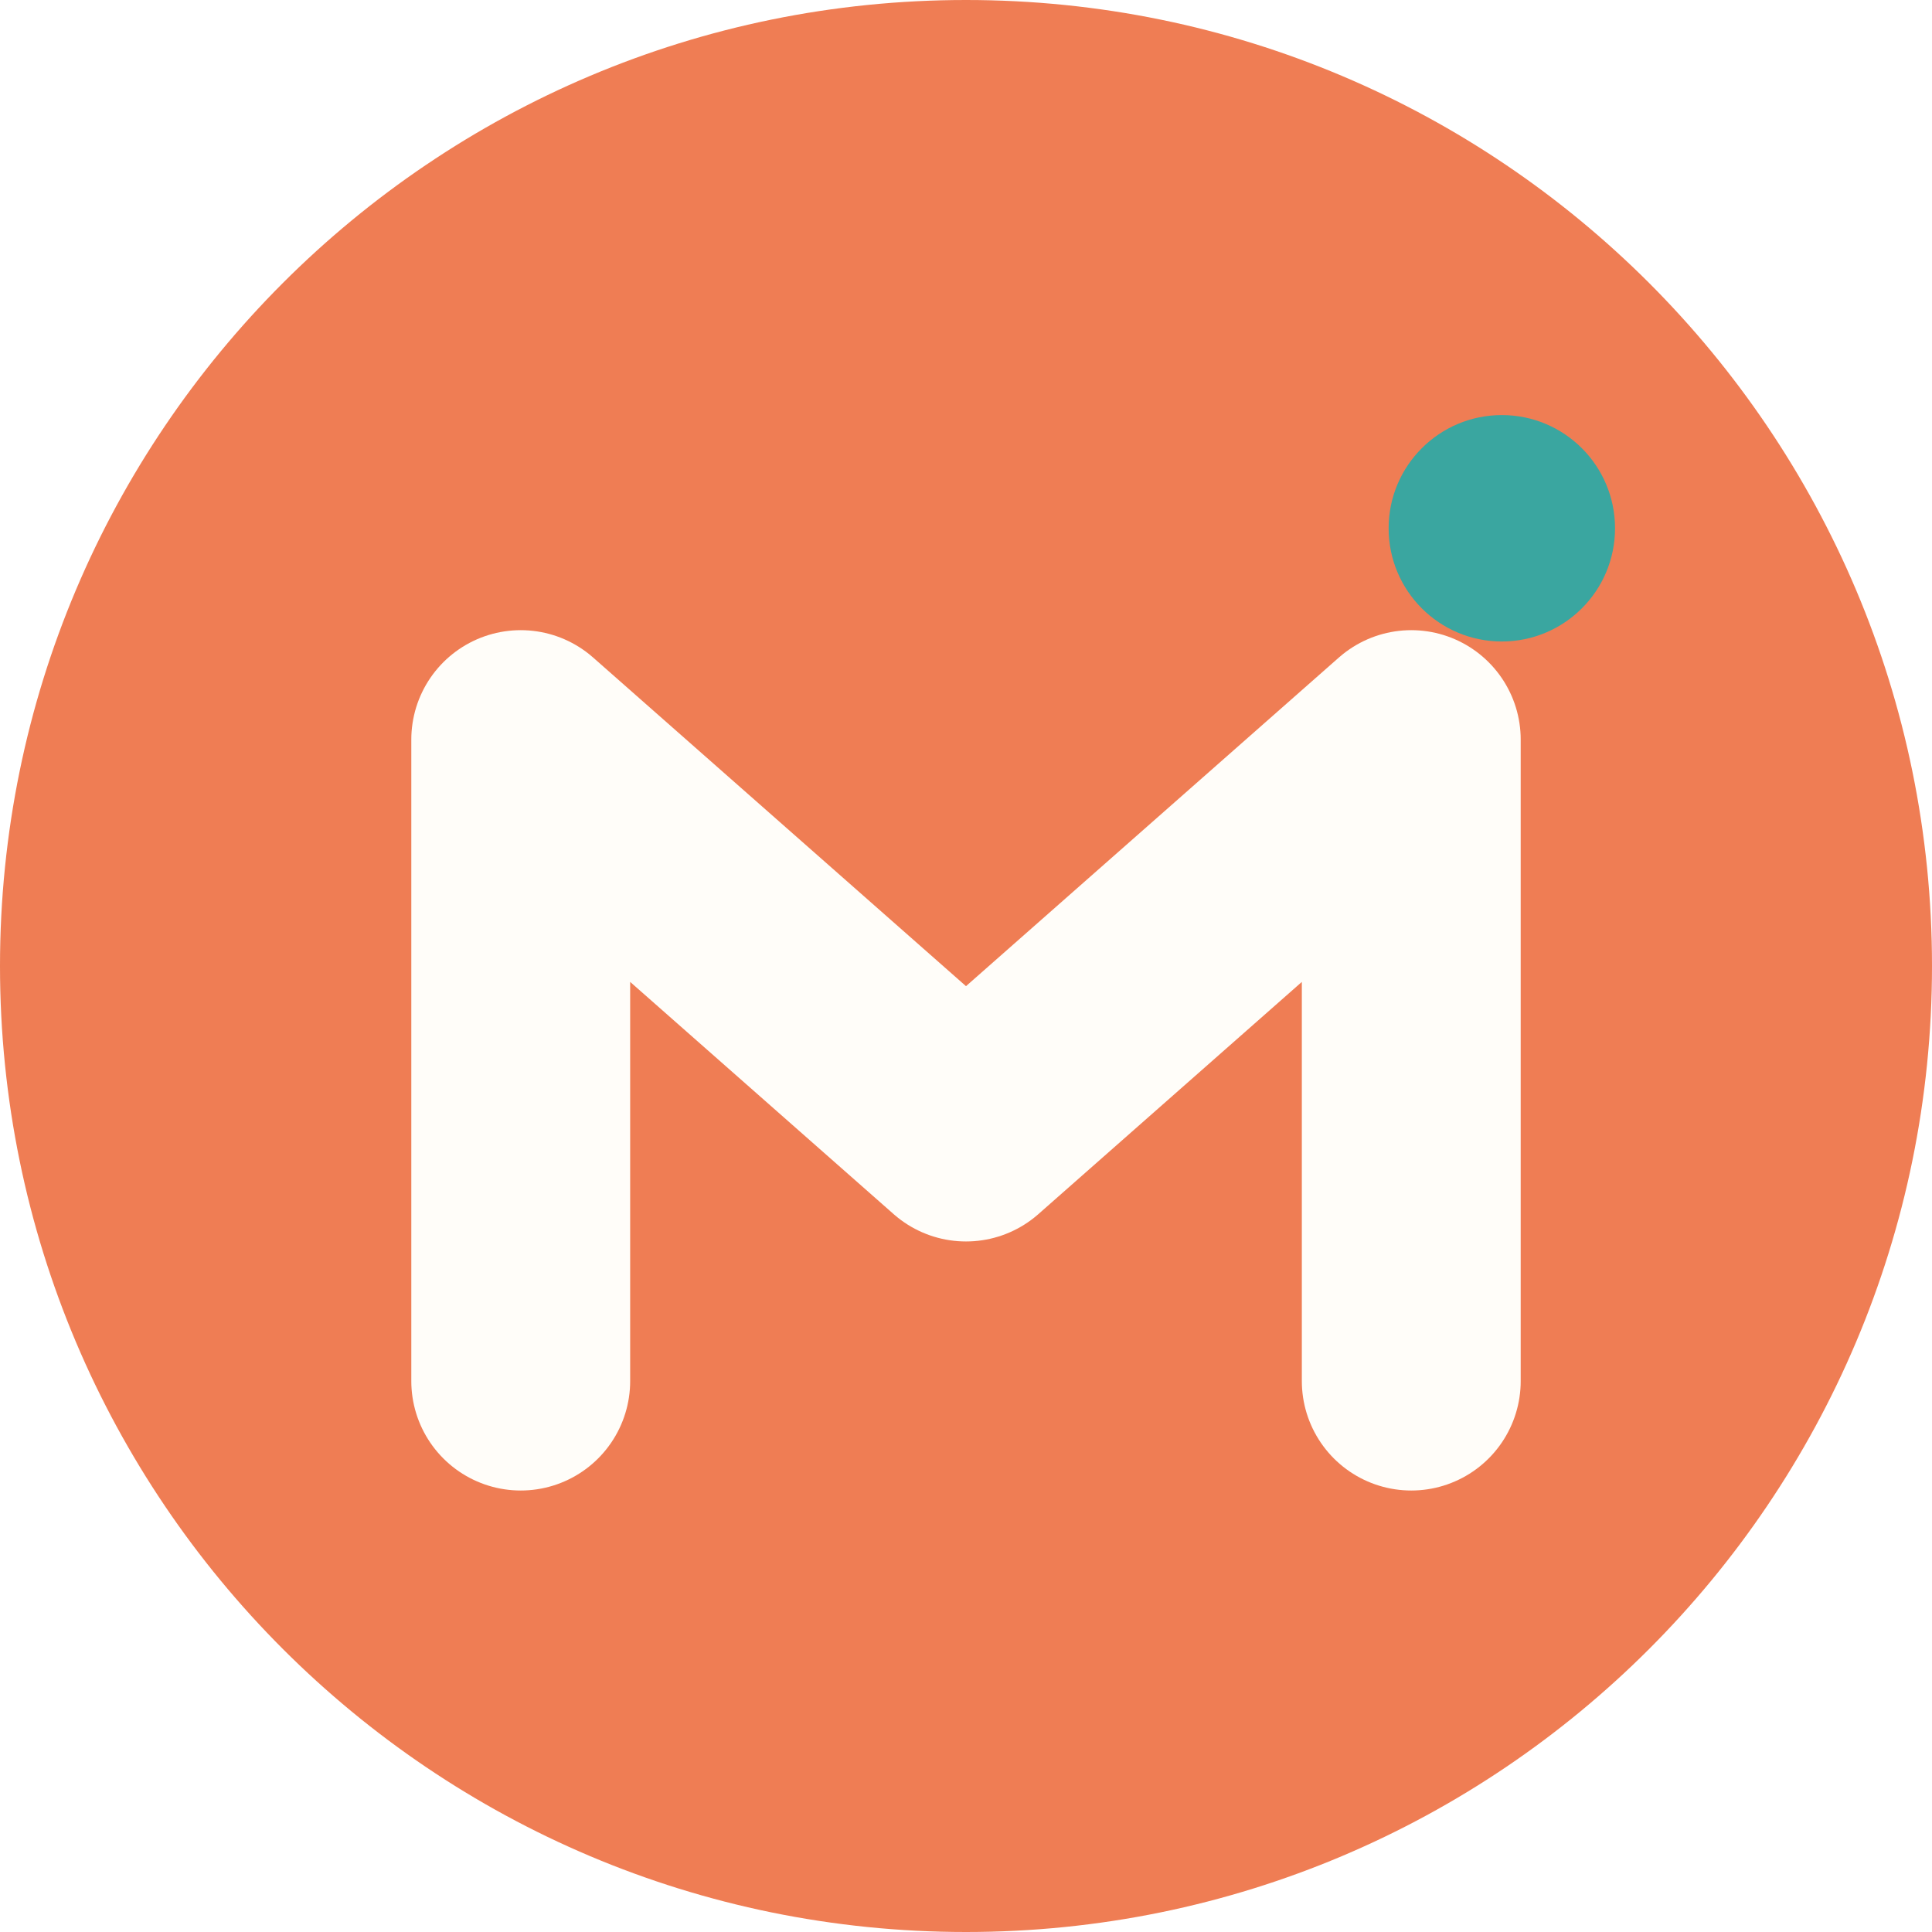
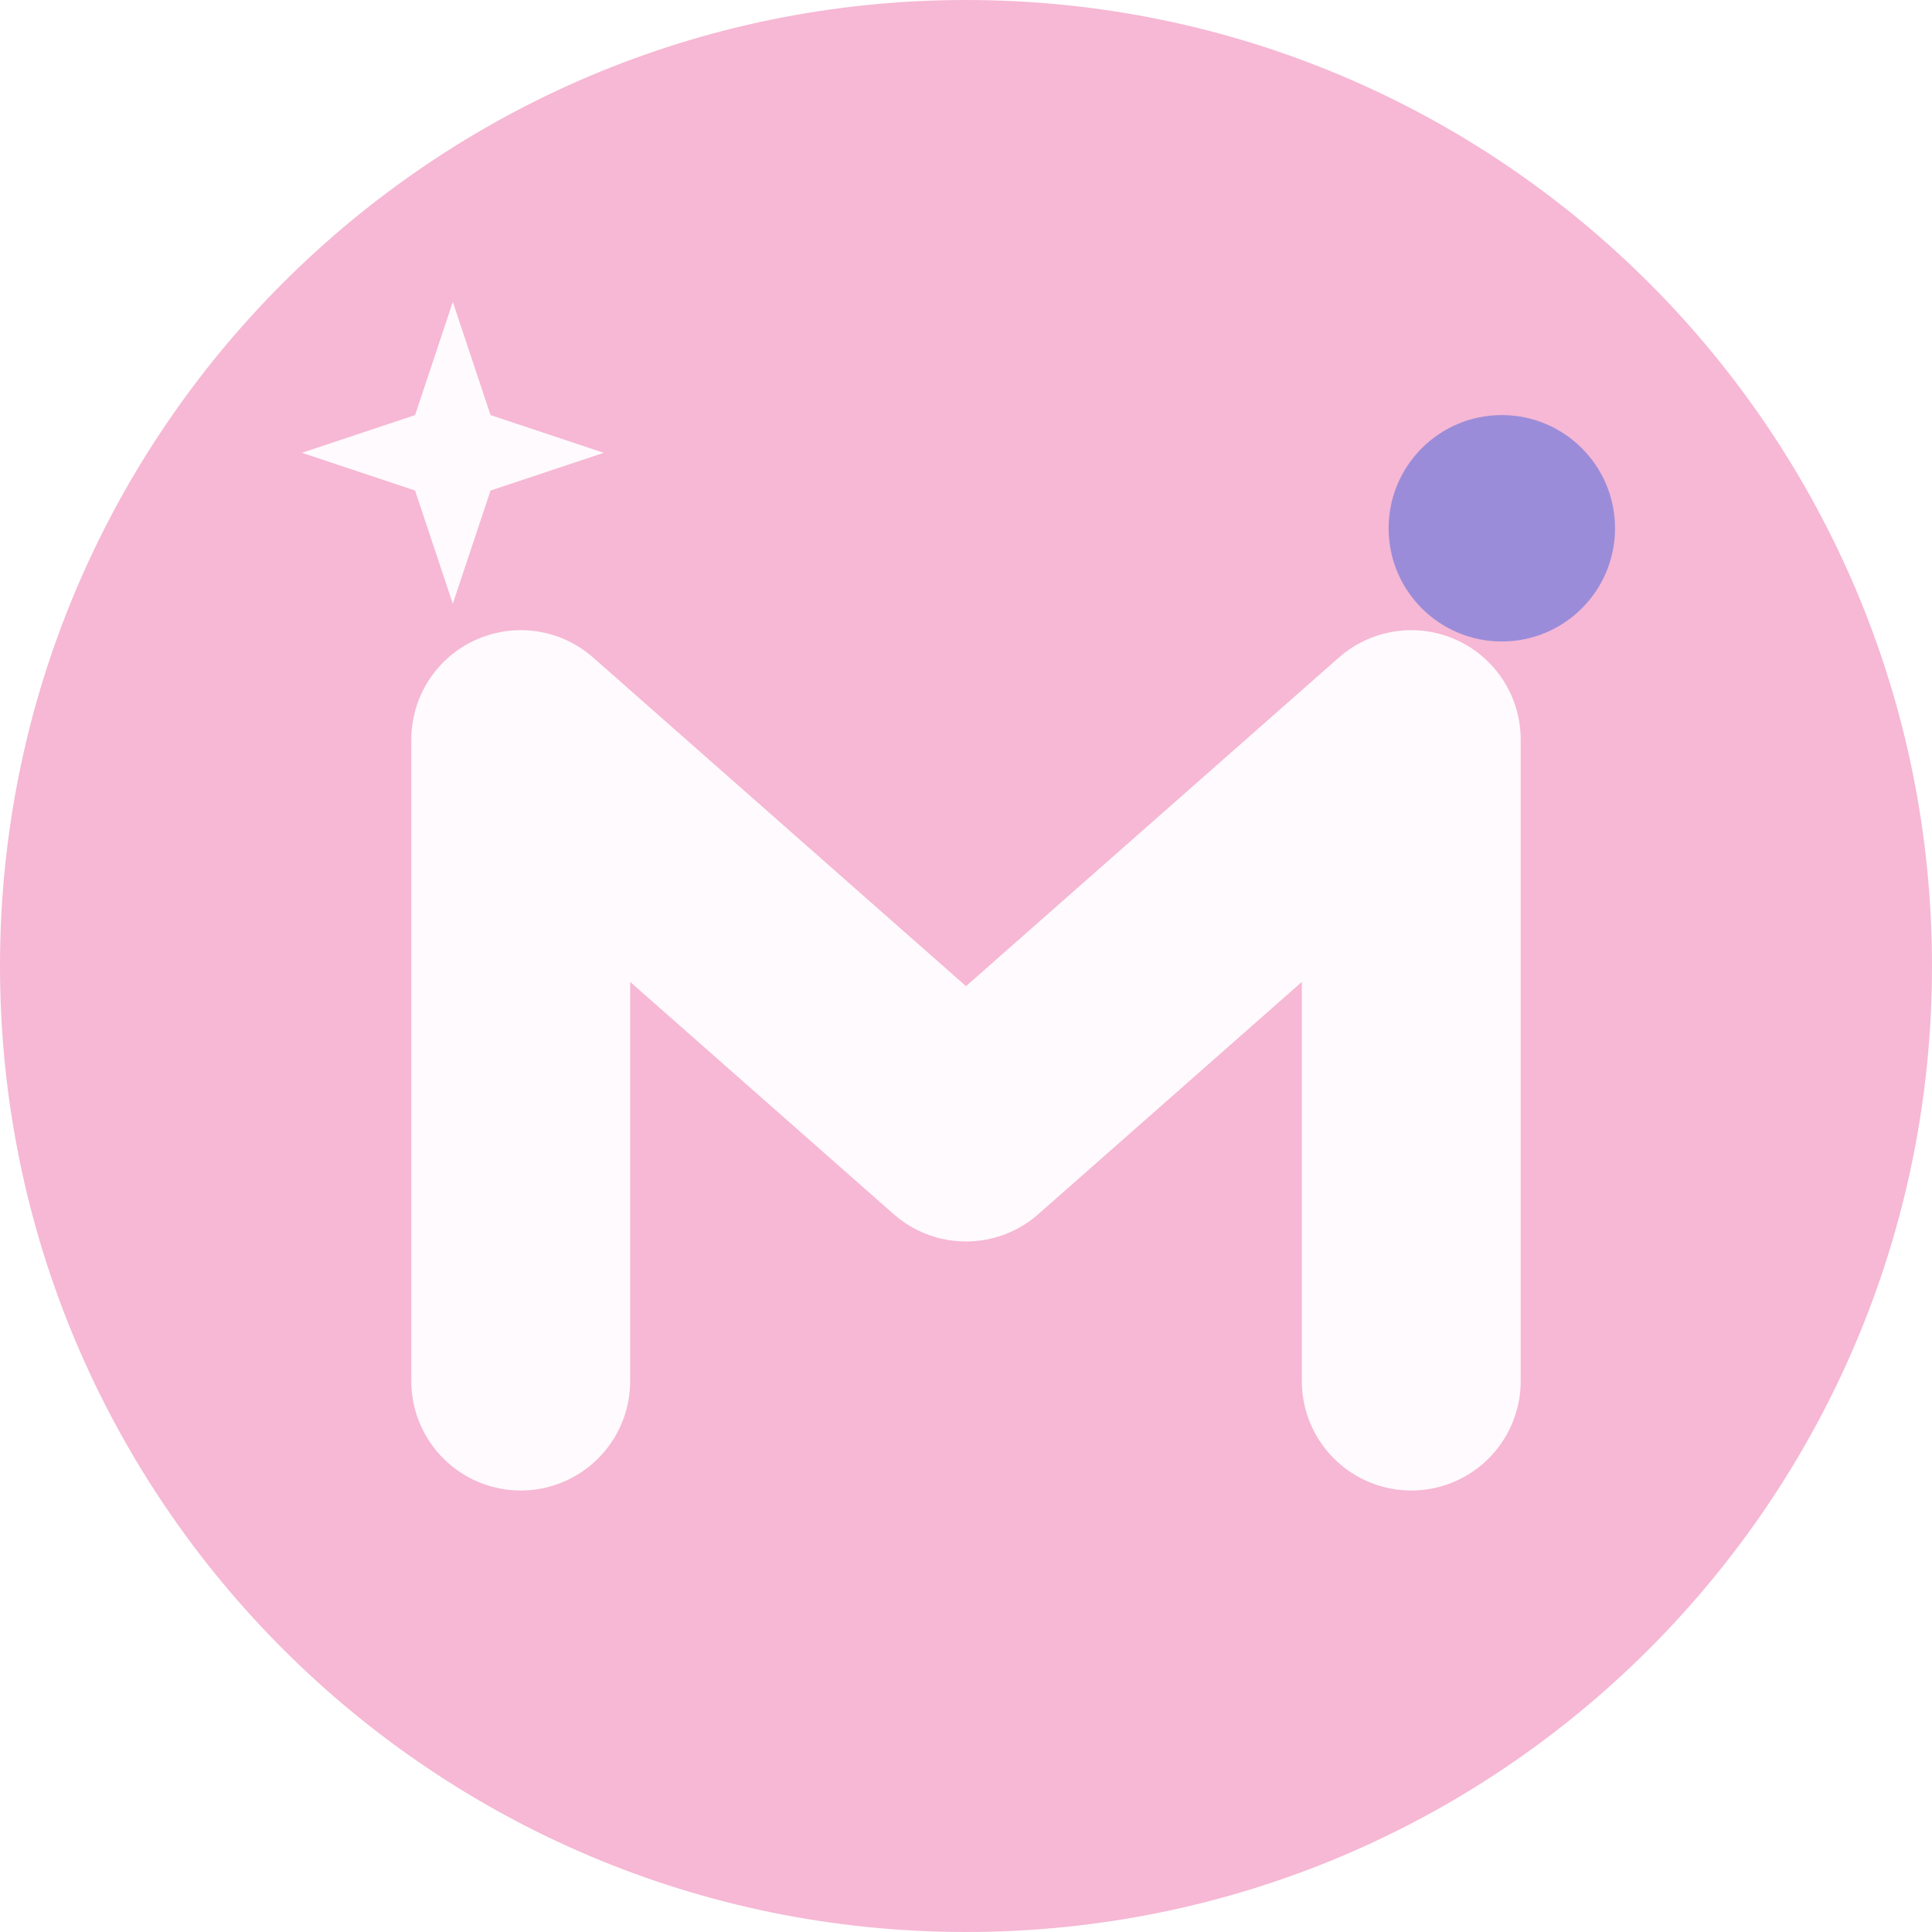
<svg xmlns="http://www.w3.org/2000/svg" viewBox="0 0 512 512">
-   <circle cx="256" cy="256" r="256" fill="#ef7d54" />
-   <path d="M 138 366 L 138 196 L 256 300 L 374 196 L 374 366" fill="none" stroke="#fffdf9" stroke-width="58" stroke-linecap="round" stroke-linejoin="round" />
-   <circle cx="398" cy="140" r="30" fill="#3aa6a0" />
+   <circle cx="256" cy="256" r="256" fill="#f6b8d4" />
+   <path d="M 138 366 L 138 196 L 256 300 L 374 196 L 374 366" fill="none" stroke="#fffafd" stroke-width="58" stroke-linecap="round" stroke-linejoin="round" />
+   <circle cx="398" cy="140" r="30" fill="#9b8cd9" />
+   <path d="M 120 80 L 130 110 L 160 120 L 130 130 L 120 160 L 110 130 L 80 120 L 110 110 Z" fill="#fffafd" />
</svg>
